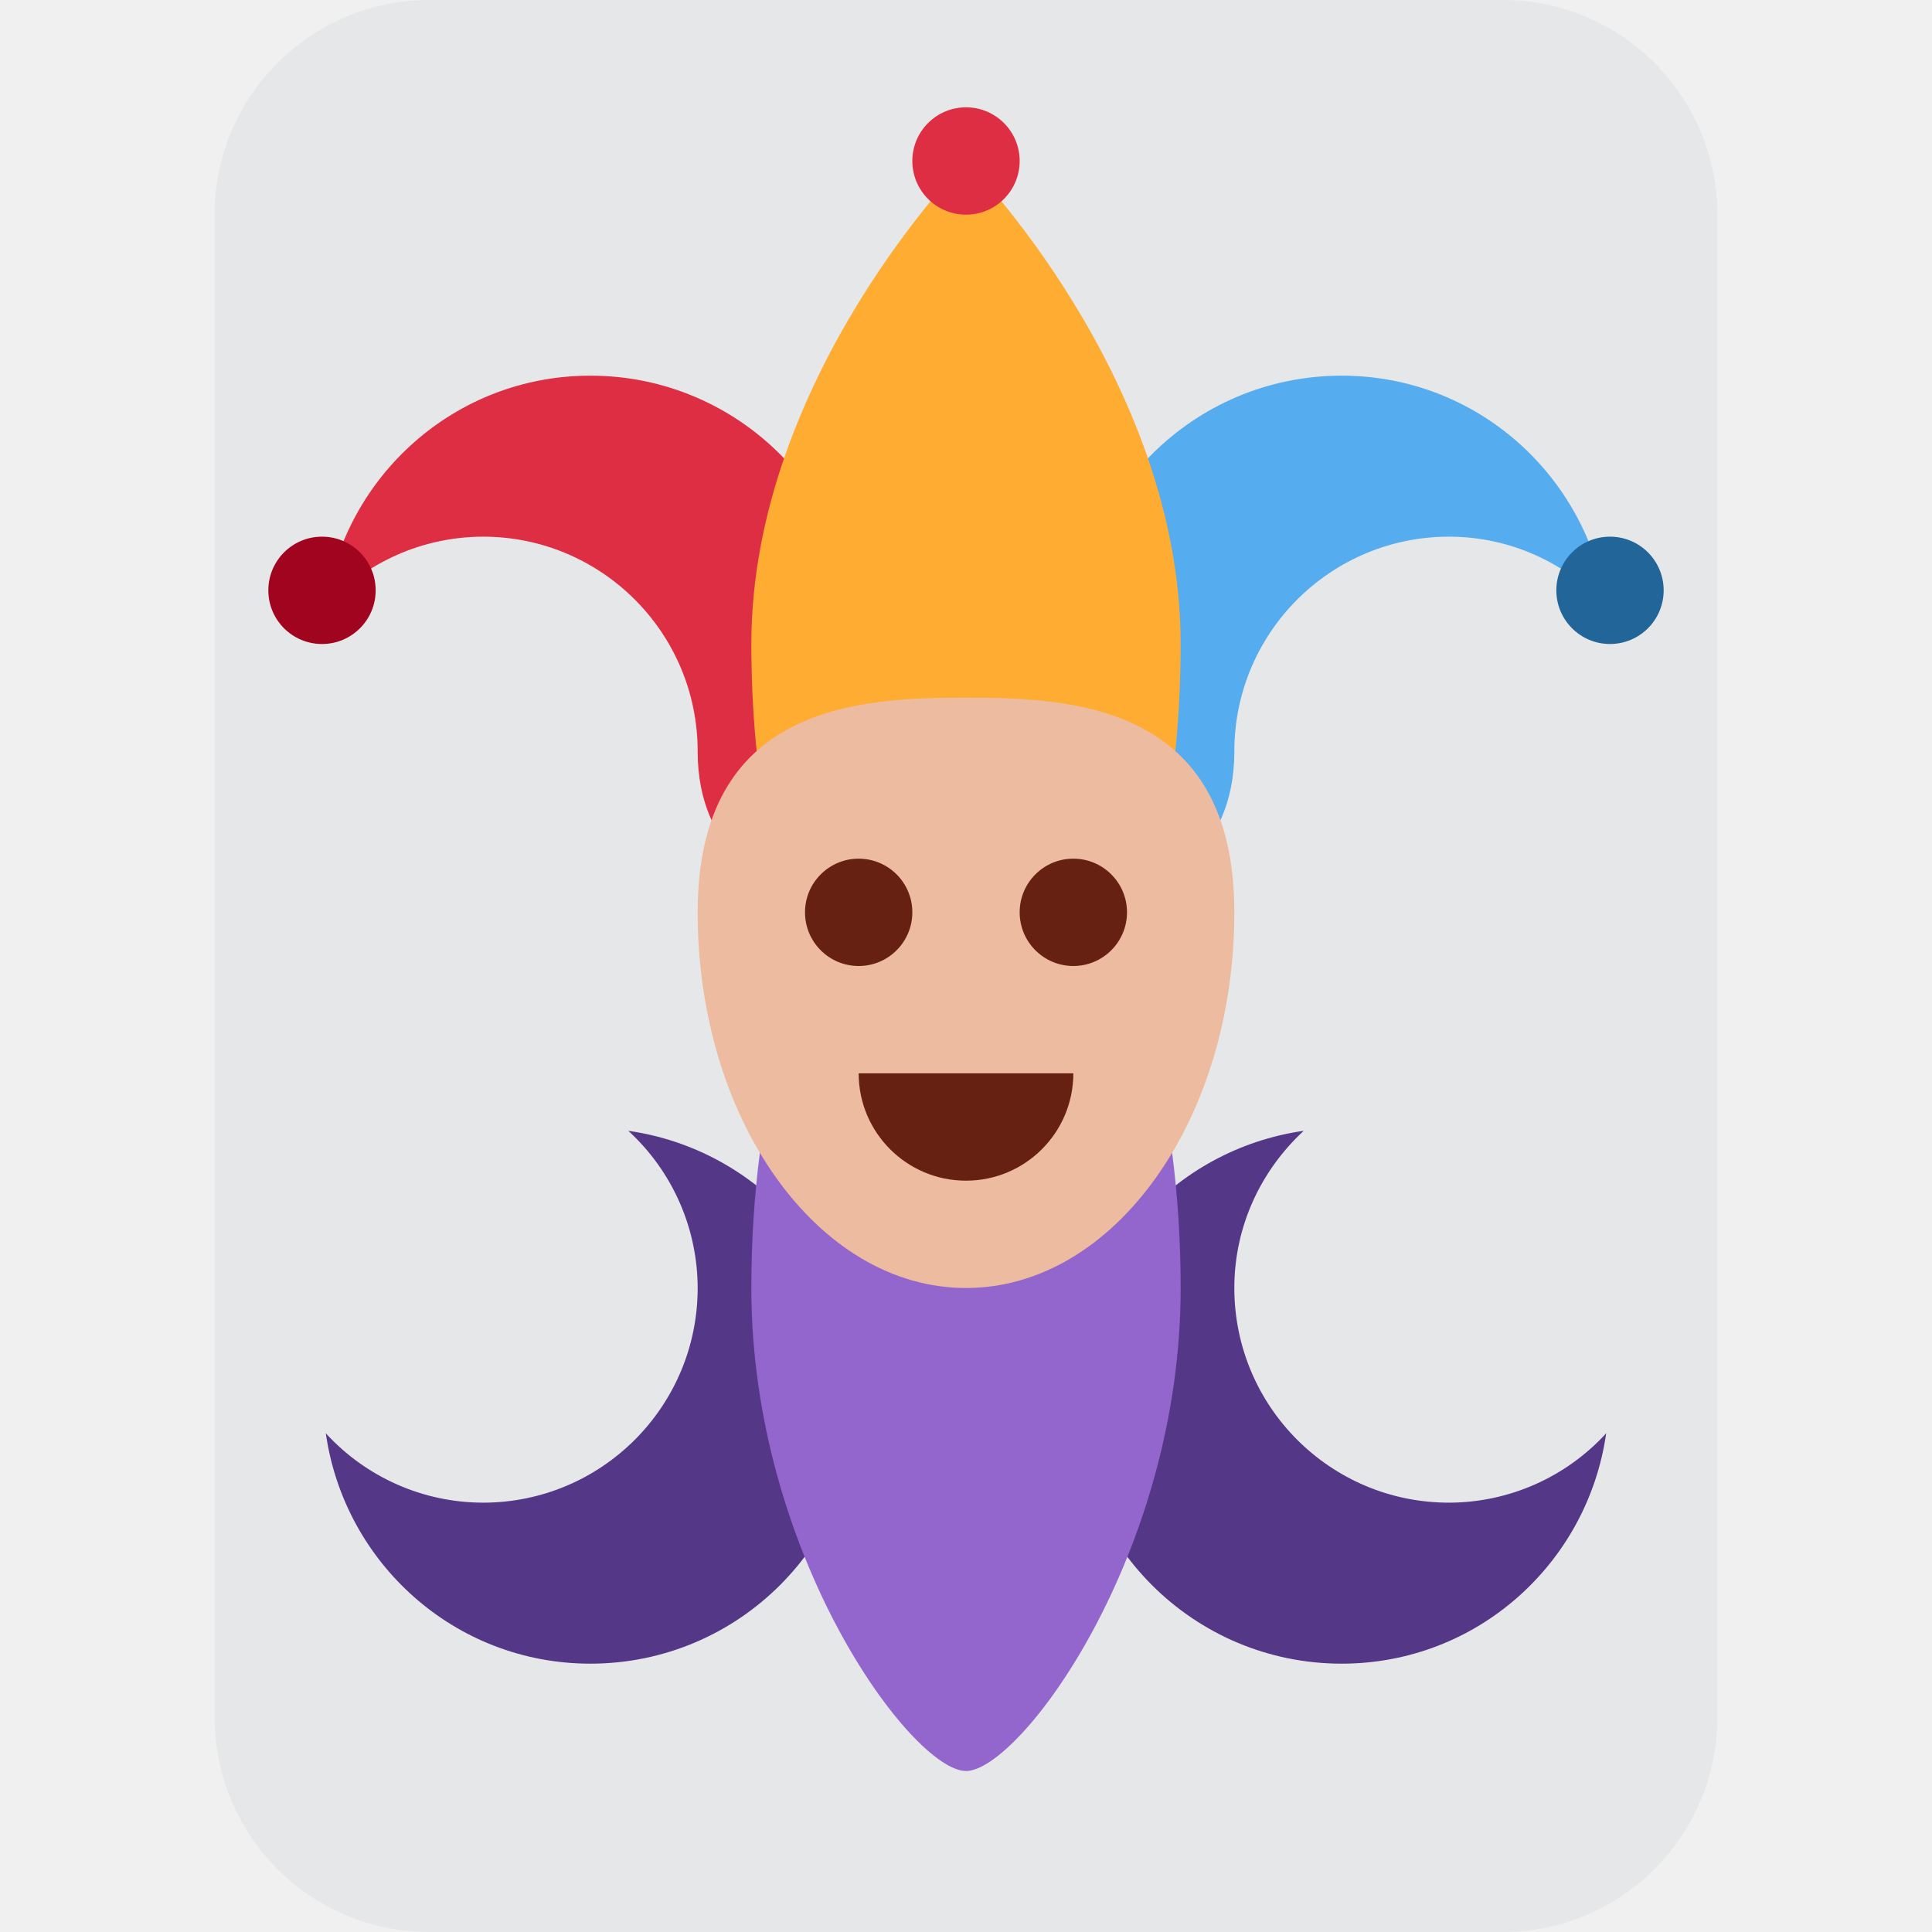
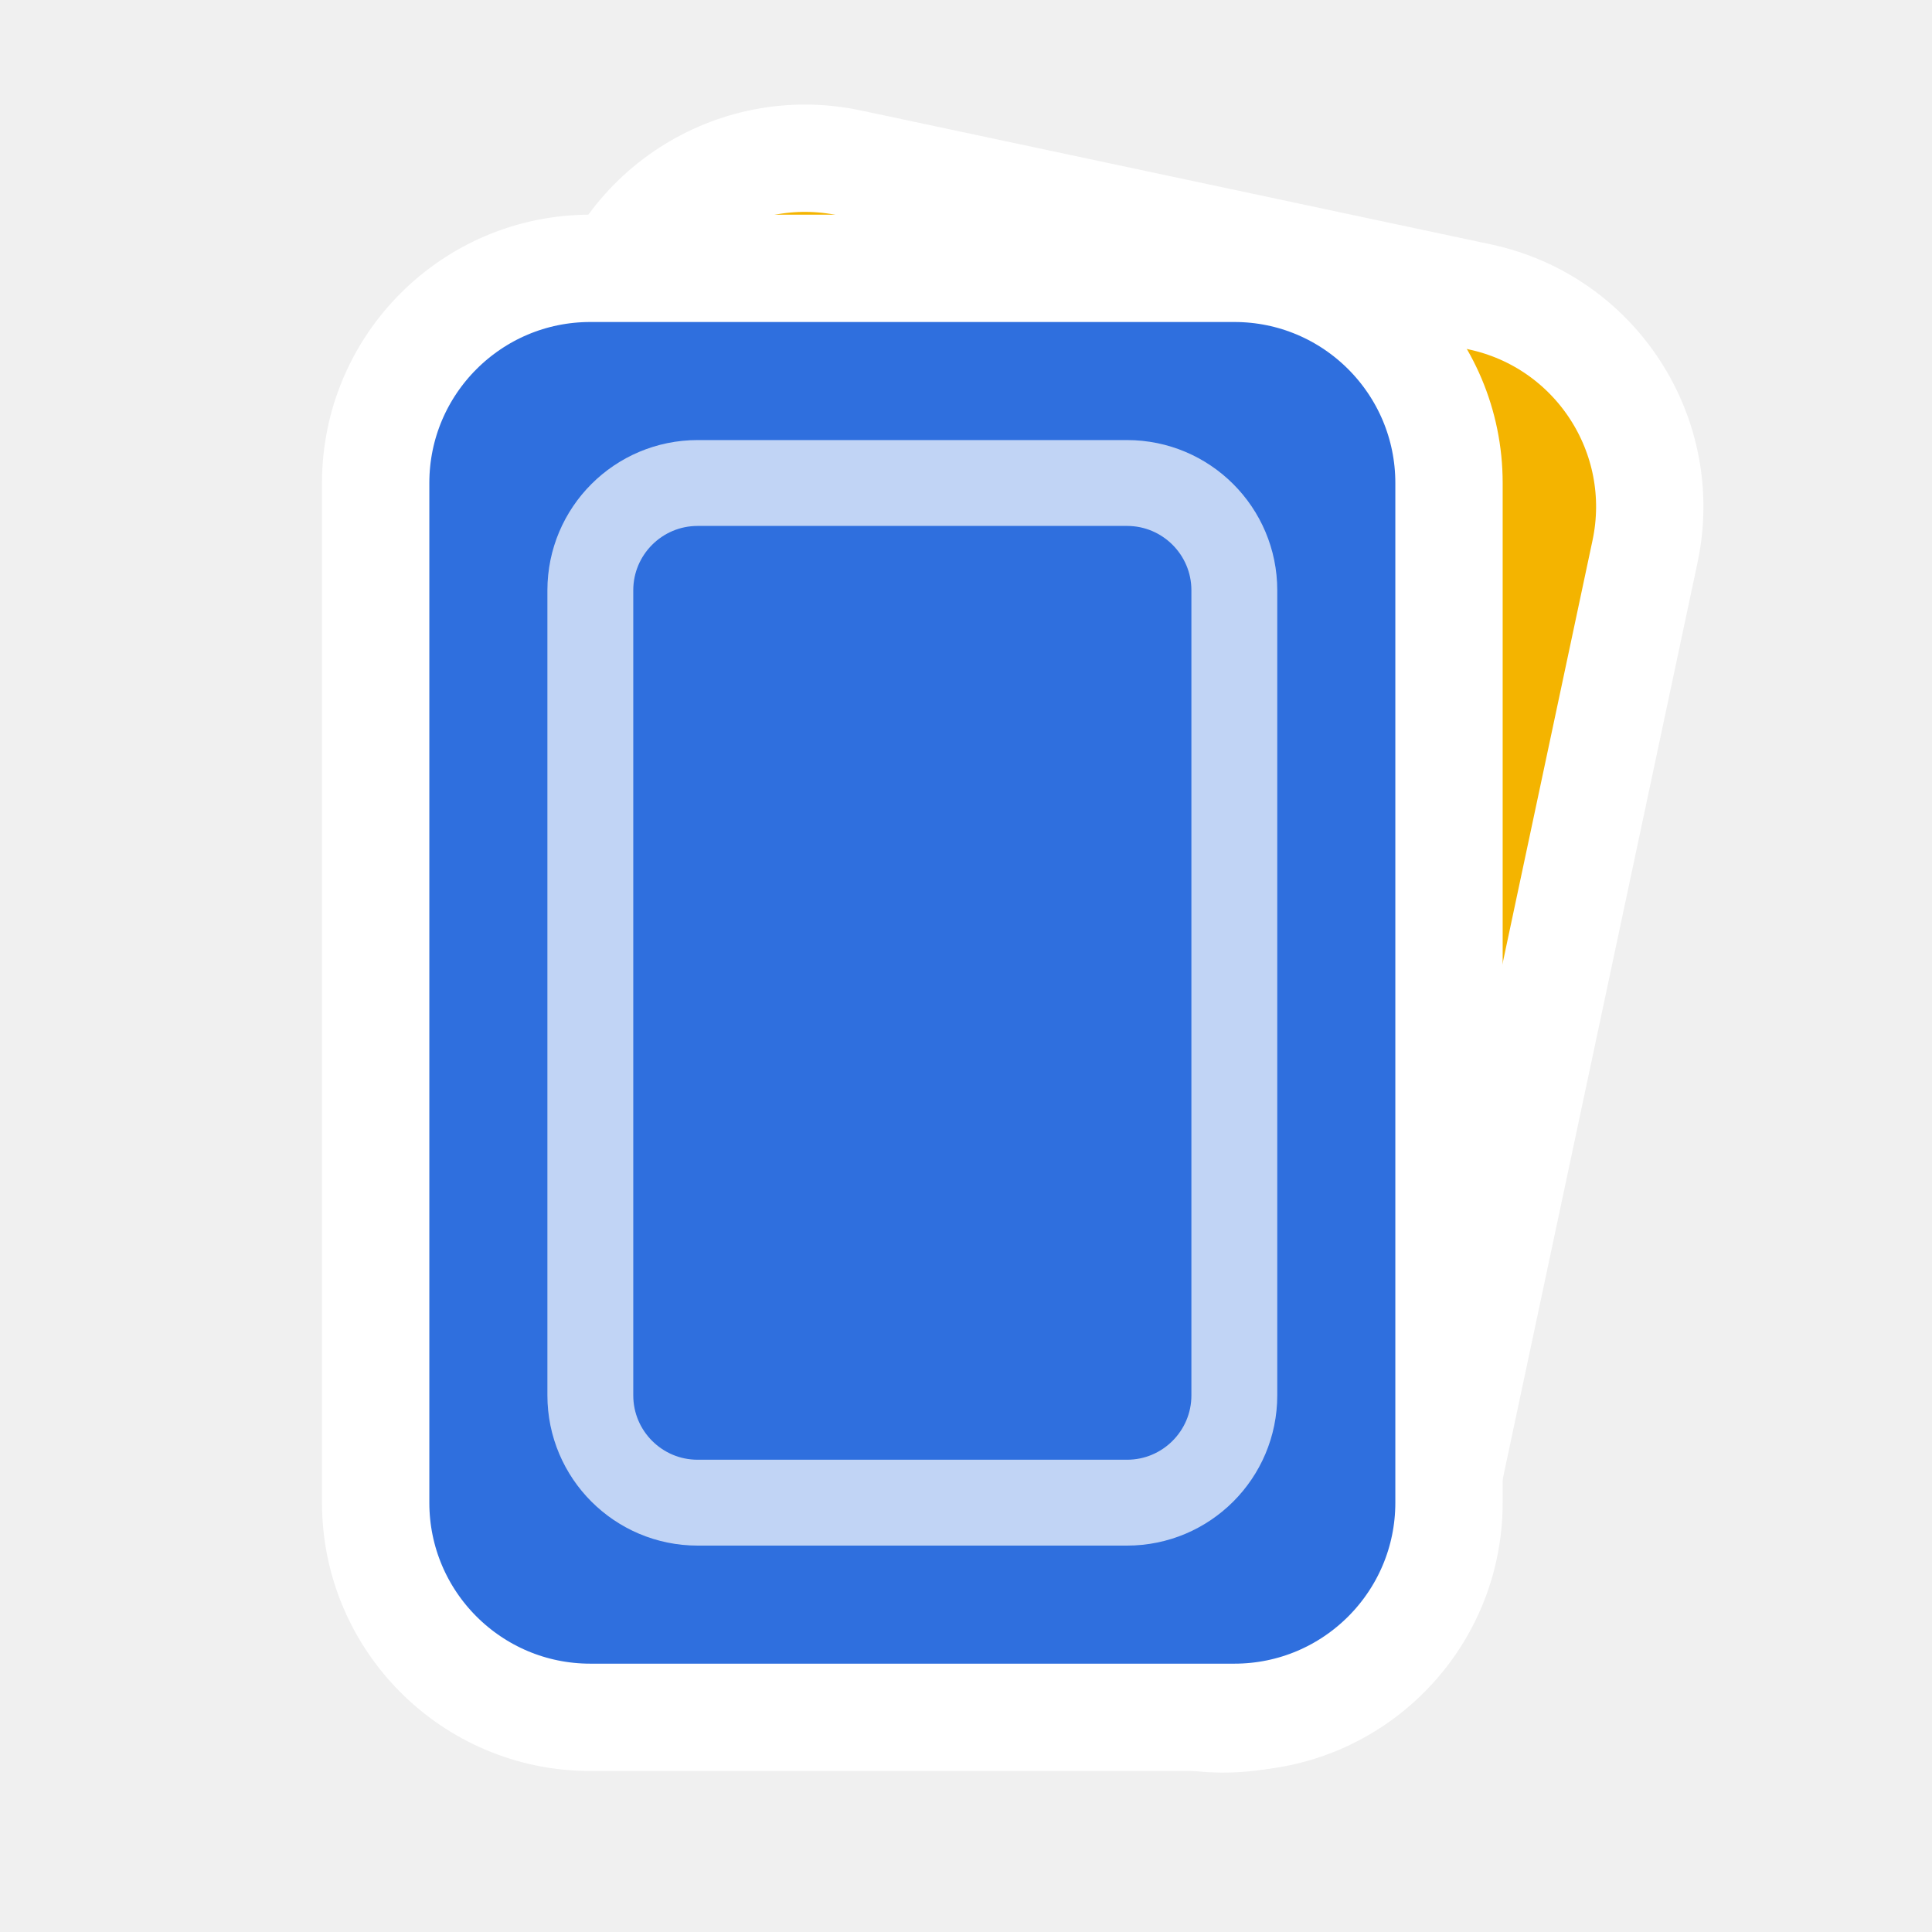
<svg xmlns="http://www.w3.org/2000/svg" viewBox="0 0 36 36">
-   <path fill="#E6E7E8" d="M32 32a4 4 0 0 1-4 4H8a4 4 0 0 1-4-4V4a4 4 0 0 1 4-4h20a4 4 0 0 1 4 4v28z" />
-   <path fill="#DD2E44" d="M11 7c-2.519 0-4.583 1.87-4.929 4.293A3.979 3.979 0 0 1 9 10a4 4 0 0 1 4 4c0 2 1.497 2.198.707 2.929C16.13 16.583 16 14.519 16 12a5 5 0 0 0-5-5z" />
-   <path fill="#55ACEE" d="M23 14a4 4 0 0 1 4-4c1.161 0 2.198.503 2.929 1.293C29.583 8.87 27.52 7 25 7a5 5 0 0 0-5 5c0 2.519-.131 4.583 2.293 4.929C21.503 16.198 23 16 23 14z" />
-   <path fill="#FFAC33" d="M14 12c0-4.971 4-9 4-9s4 4.029 4 9-1.791 9-4 9-4-4.029-4-9z" />
-   <path fill="#553788" d="M11.707 21.071A3.979 3.979 0 0 1 13 24a4 4 0 0 1-4 4 3.979 3.979 0 0 1-2.929-1.293C6.417 29.131 8.481 31 11 31a5 5 0 0 0 5-5c0-2.52-1.87-4.583-4.293-4.929zM27 28a4 4 0 0 1-4-4c0-1.161.503-2.198 1.293-2.929C21.869 21.417 20 23.48 20 26a5 5 0 0 0 5 5c2.52 0 4.583-1.869 4.929-4.293A3.979 3.979 0 0 1 27 28z" />
-   <path fill="#9266CC" d="M14 24c0 4.971 3 9 4 9s4-4.029 4-9c0-.874-.055-1.719-.159-2.519C21.357 17.737 19.82 15 18 15c-1.82 0-3.357 2.737-3.841 6.481-.104.8-.159 1.645-.159 2.519z" />
-   <path fill="#EDBB9F" d="M13 17c0-3.866 3-4 5-4s5 .134 5 4c0 3.865-2.238 7-5 7-2.761 0-5-3.135-5-7z" />
-   <circle cx="16" cy="17" r="1" fill="#662113" />
-   <circle cx="20" cy="17" r="1" fill="#662113" />
-   <path fill="#662113" d="M18 22a2 2 0 0 0 2-2h-4a2 2 0 0 0 2 2z" />
-   <circle cx="6" cy="11" r="1" fill="#A0041E" />
-   <circle cx="30" cy="11" r="1" fill="#269" />
-   <circle cx="18" cy="3" r="1" fill="#DD2E44" />
+   <rect x="9" y="4" width="20" height="27" rx="4" transform="rotate(12 19 17)" fill="#f4b400" stroke="#fff" stroke-width="2" />
+   <rect x="7" y="5" width="20" height="27" rx="4" fill="#2f6fde" stroke="#fff" stroke-width="2" />
+   <rect x="11" y="9" width="12" height="19" rx="2" fill="none" stroke="#fff" stroke-width="1.6" opacity=".7" />
</svg>
